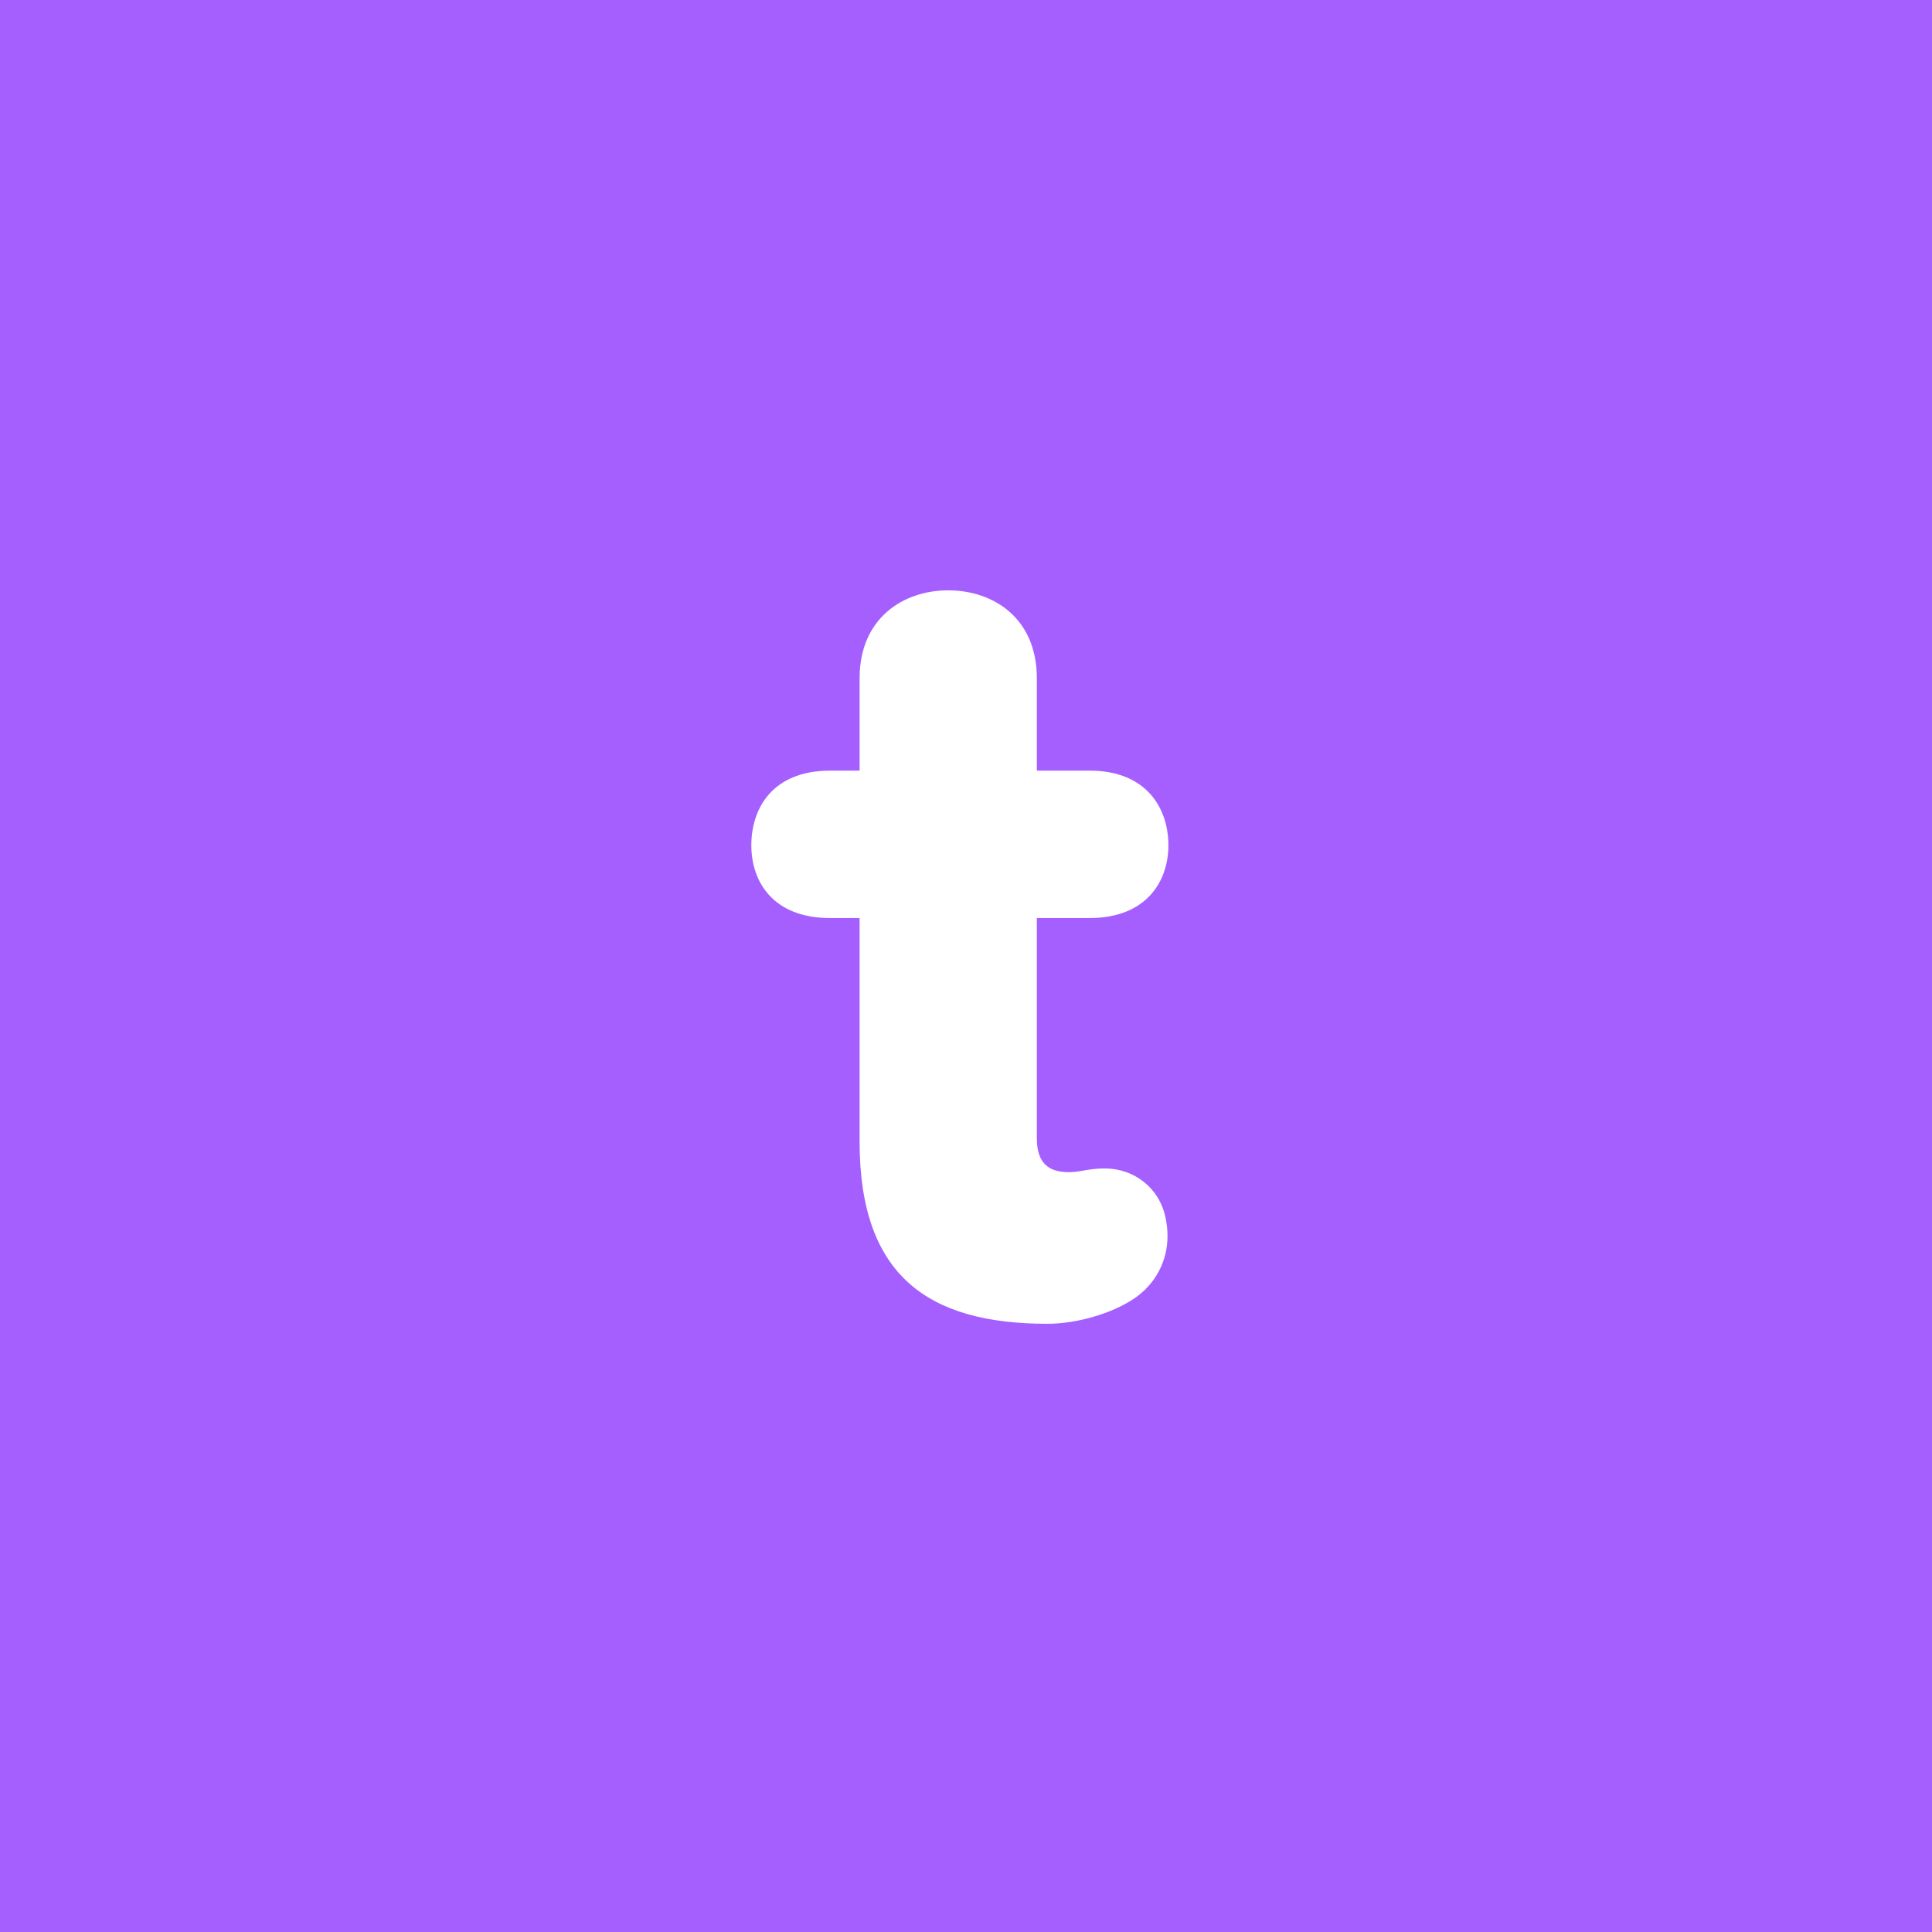
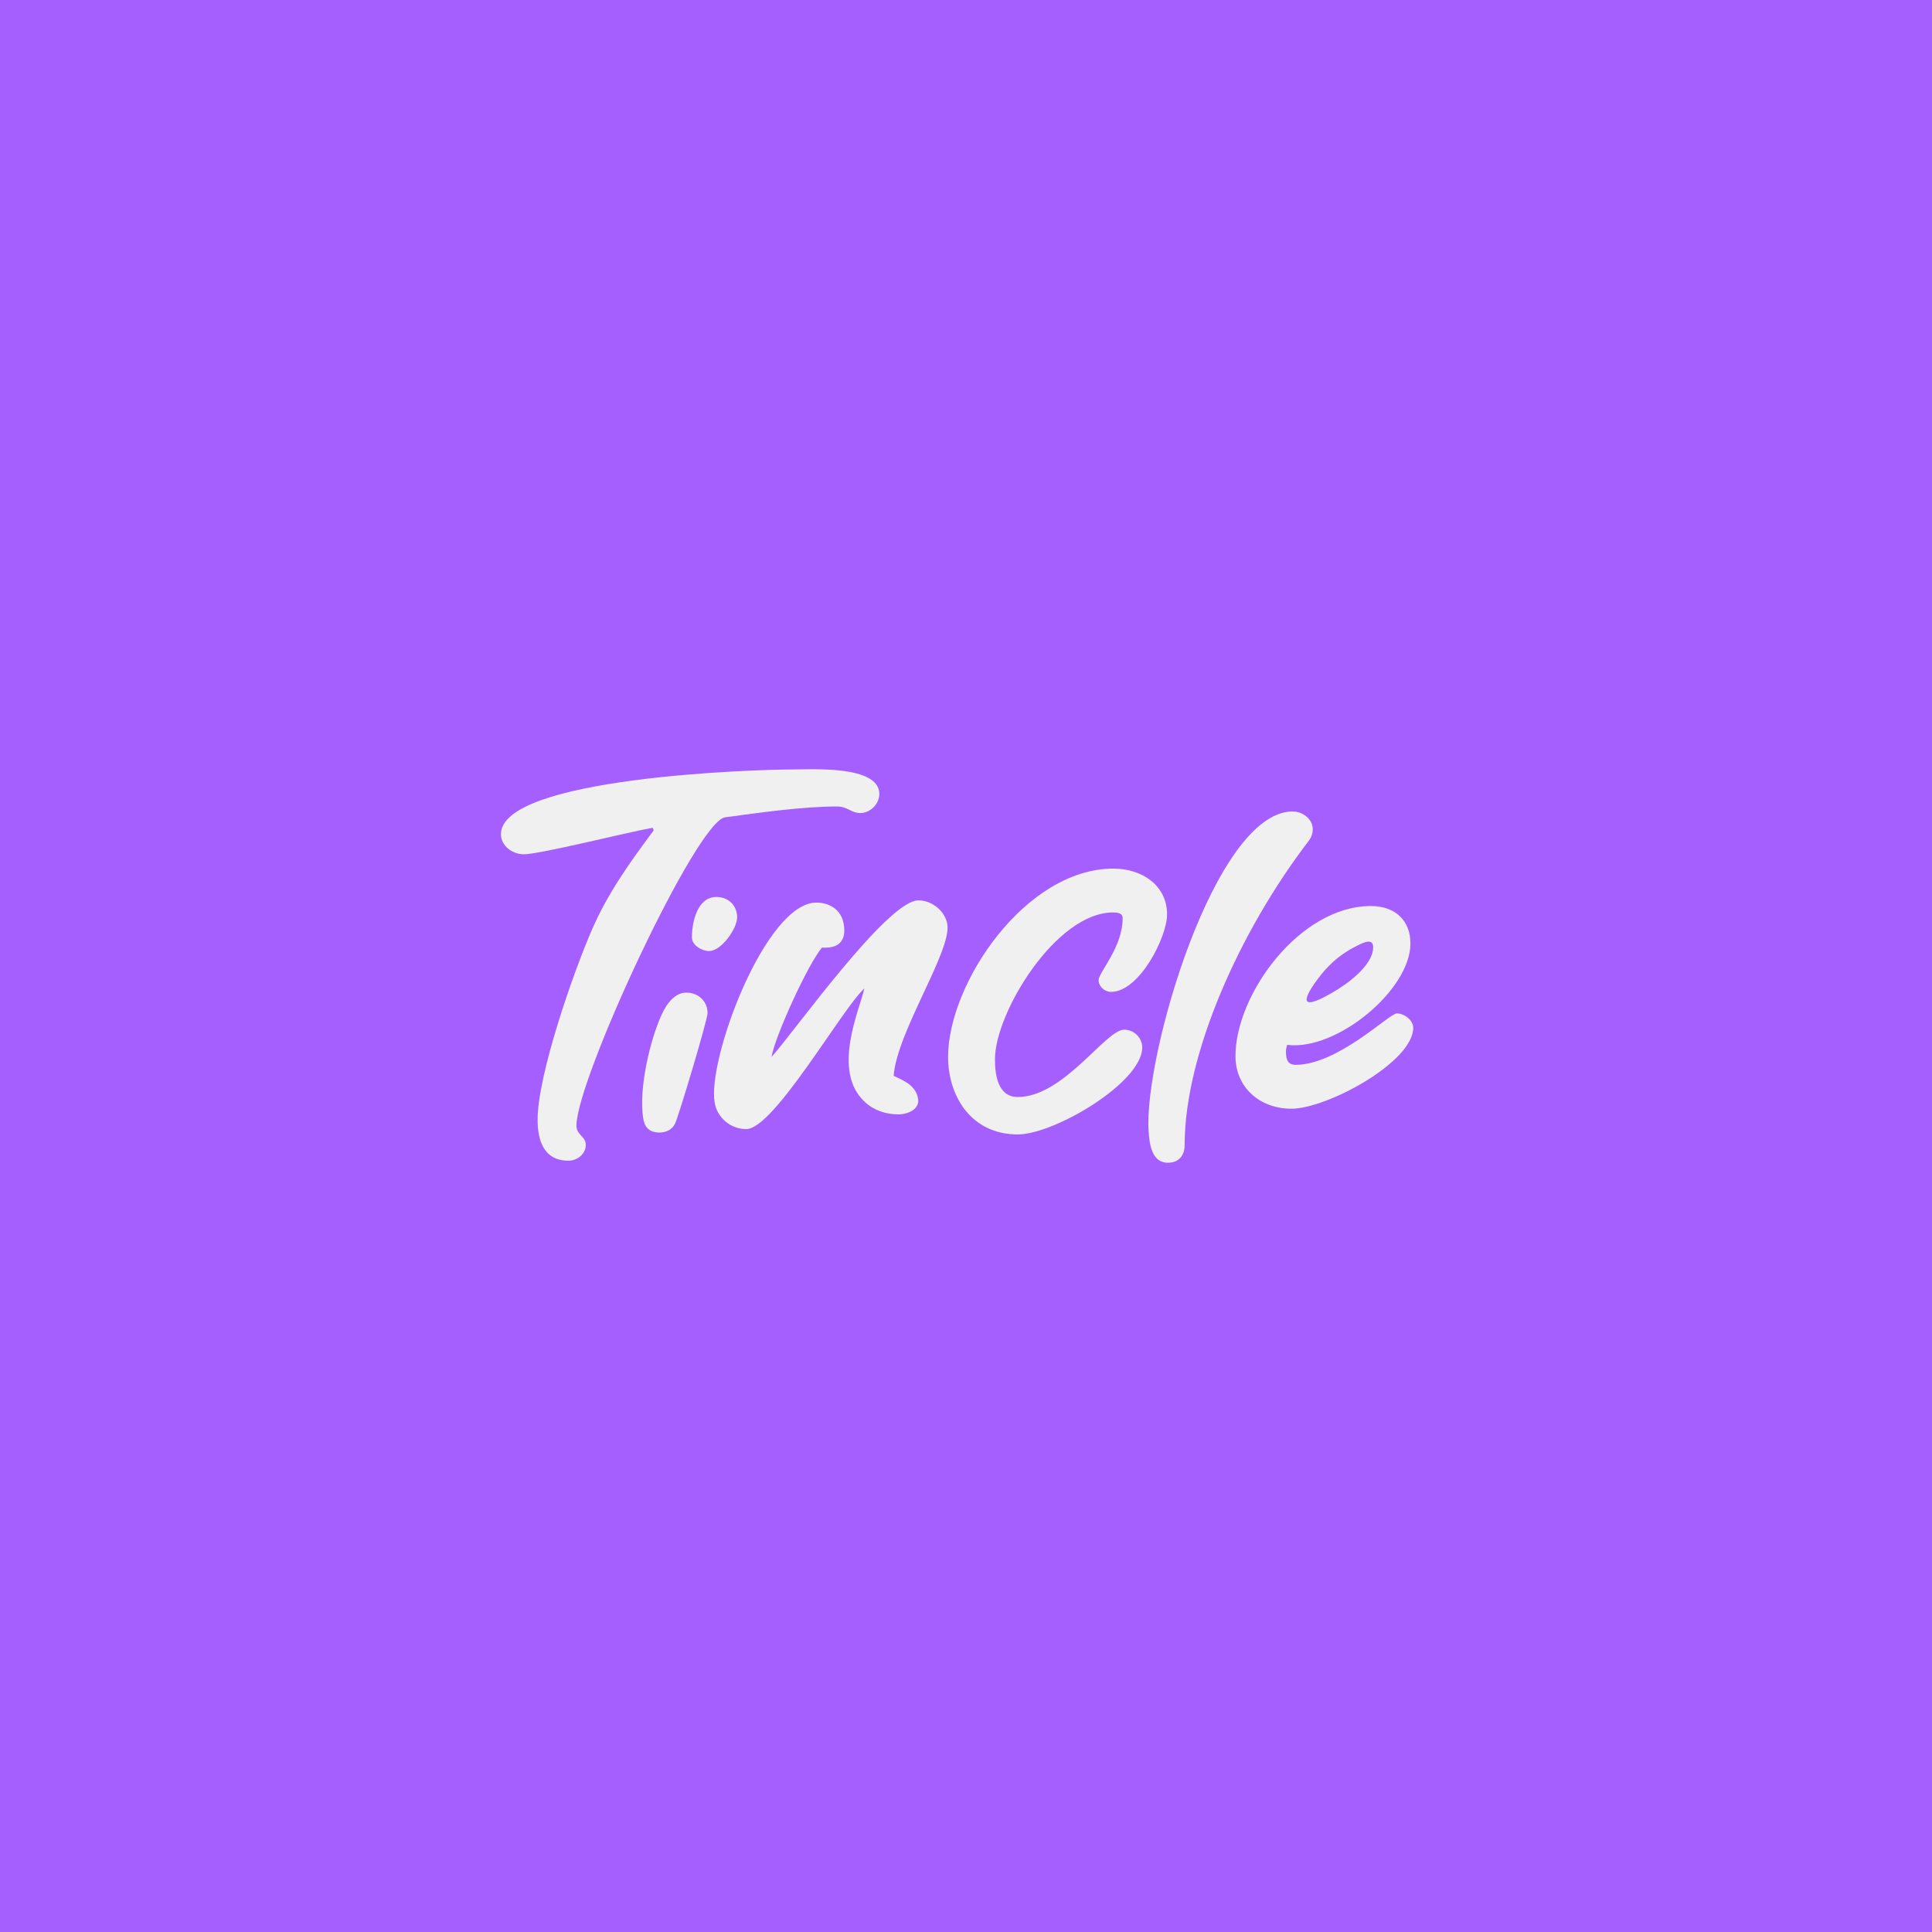
<svg xmlns="http://www.w3.org/2000/svg" width="108" height="108" viewBox="0 0 108 108" fill="none">
-   <rect width="108" height="108" fill="#A55FFF" />
-   <path d="M48.052 51.319H46.405C43.251 51.319 42 49.329 42 47.25C42 45.171 43.2 43.079 46.405 43.079H48.052V37.919C48.052 34.547 50.503 33 53.006 33C55.508 33 57.96 34.534 57.96 37.919V43.079H60.909C64.114 43.079 65.314 45.209 65.314 47.25C65.314 49.291 64.062 51.319 60.909 51.319H57.96V63.63C57.96 65.113 58.713 65.468 59.556 65.519C60.309 65.569 60.756 65.316 61.752 65.316C63.399 65.316 64.803 66.406 65.148 68.041C65.595 70.083 64.701 71.769 63.296 72.656C62.147 73.404 60.245 74 58.547 74C51.895 74 48.052 71.325 48.052 63.82V51.307V51.319Z" fill="white" />
+   <g clip-path="url(#clip0_2818_505)">
+     <rect width="108" height="108" fill="#A55FFF" />
+     <rect width="108" height="108" fill="#A55FFF" />
+     <path d="M38.366 55.488C39.059 55.488 39.553 55.995 39.553 56.629C39.553 57.011 37.942 62.378 37.74 62.801C37.584 63.139 37.249 63.309 36.867 63.309C36.218 63.309 36.016 62.928 35.95 62.484C35.704 60.835 36.33 58.172 36.979 56.735C37.315 55.995 37.784 55.488 38.366 55.488ZM39.641 53.163C39.215 53.163 38.678 52.825 38.678 52.402C38.678 51.577 38.969 50.141 40.043 50.141C40.736 50.141 41.206 50.627 41.206 51.282C41.206 51.896 40.333 53.164 39.639 53.164L39.641 53.163Z" fill="#F0F0F0" />
+     <path d="M43.131 59.081C44.362 57.728 49.598 50.33 51.343 50.33C52.104 50.33 52.841 50.943 52.953 51.662C53.221 53.121 50.134 57.687 49.955 60.139C50.582 60.435 51.185 60.688 51.319 61.407C51.431 61.999 50.76 62.294 50.222 62.294C49.507 62.294 48.836 62.062 48.342 61.596C46.484 59.884 48.029 56.502 48.32 55.254C47.09 56.353 43.264 63.117 41.719 63.117C40.824 63.117 40.085 62.462 39.951 61.638C39.526 59.227 42.792 50.455 45.635 50.455C46.396 50.455 47.022 50.878 47.157 51.618C47.337 52.569 46.912 53.033 45.949 52.971C45.188 53.858 43.331 57.897 43.13 59.08L43.131 59.081Z" fill="#F0F0F0" />
+     <path d="M62.241 48.556C63.852 48.556 65.24 49.507 65.24 51.113C65.24 52.381 63.696 55.446 62.107 55.446C61.75 55.446 61.414 55.15 61.414 54.791C61.414 54.348 62.757 52.974 62.757 51.325C62.757 51.028 62.443 51.007 62.219 51.007C59.019 51.007 55.618 56.63 55.618 59.21C55.618 60.013 55.752 61.323 56.893 61.323C59.466 61.323 61.794 57.56 62.845 57.56C63.426 57.56 63.852 58.047 63.852 58.553C63.852 60.52 58.929 63.415 56.893 63.415C54.275 63.415 52.999 61.259 52.999 59.081C52.999 54.98 57.318 48.556 62.24 48.556H62.241Z" fill="#F0F0F0" />
+     <path d="M72.265 45.364C72.824 45.364 73.384 45.787 73.384 46.357C73.384 46.589 73.294 46.843 73.138 47.032C69.29 52.064 66.223 58.932 66.223 64.005C66.223 64.576 65.91 64.998 65.284 64.998C64.367 64.998 64.255 63.921 64.209 63.243C63.918 59.101 67.902 45.361 72.265 45.361V45.364Z" fill="#F0F0F0" />
+     <path d="M71.885 58.743C71.885 59.124 71.929 59.525 72.422 59.525C74.794 59.525 77.659 56.651 78.083 56.651C78.507 56.651 79 57.032 79 57.454C79 59.378 74.167 61.978 72.197 61.978C70.385 61.978 69.064 60.752 69.064 59.04C69.064 55.573 72.667 50.648 76.628 50.648C77.993 50.648 78.844 51.452 78.844 52.741C78.844 55.342 74.704 58.766 71.951 58.407C71.929 58.513 71.884 58.639 71.884 58.745L71.885 58.743ZM76.762 52.951C76.762 52.359 76.069 52.761 75.778 52.91C75.016 53.291 74.391 53.819 73.875 54.453C72.623 56.039 72.667 56.609 74.793 55.299C75.822 54.644 76.762 53.755 76.762 52.953V52.951Z" fill="#F0F0F0" />
+     <path d="M36.486 46.272C35.052 46.528 30.189 47.754 29.279 47.754C28.621 47.754 28.002 47.26 28.002 46.638C28 43.436 42.356 43.015 44.215 43.015C45.339 43.015 49.155 42.759 49.155 44.387C49.155 44.919 48.672 45.449 48.09 45.449C47.586 45.449 47.373 45.082 46.792 45.082C44.874 45.082 42.452 45.431 40.534 45.687C38.927 45.907 32.223 60.345 32.223 62.926C32.223 63.458 32.746 63.511 32.746 64.005C32.746 64.5 32.281 64.884 31.777 64.884C30.364 64.884 30.053 63.694 30.053 62.596C30.053 60.071 32.069 54.306 33.094 51.963C33.986 49.913 35.206 48.211 36.542 46.418L36.484 46.272H36.486Z" fill="#F0F0F0" />
+   </g>
+   <defs>
+     <clipPath id="clip0_2818_505">
+       <rect width="108" height="108" fill="white" />
+     </clipPath>
+   </defs>
</svg>
